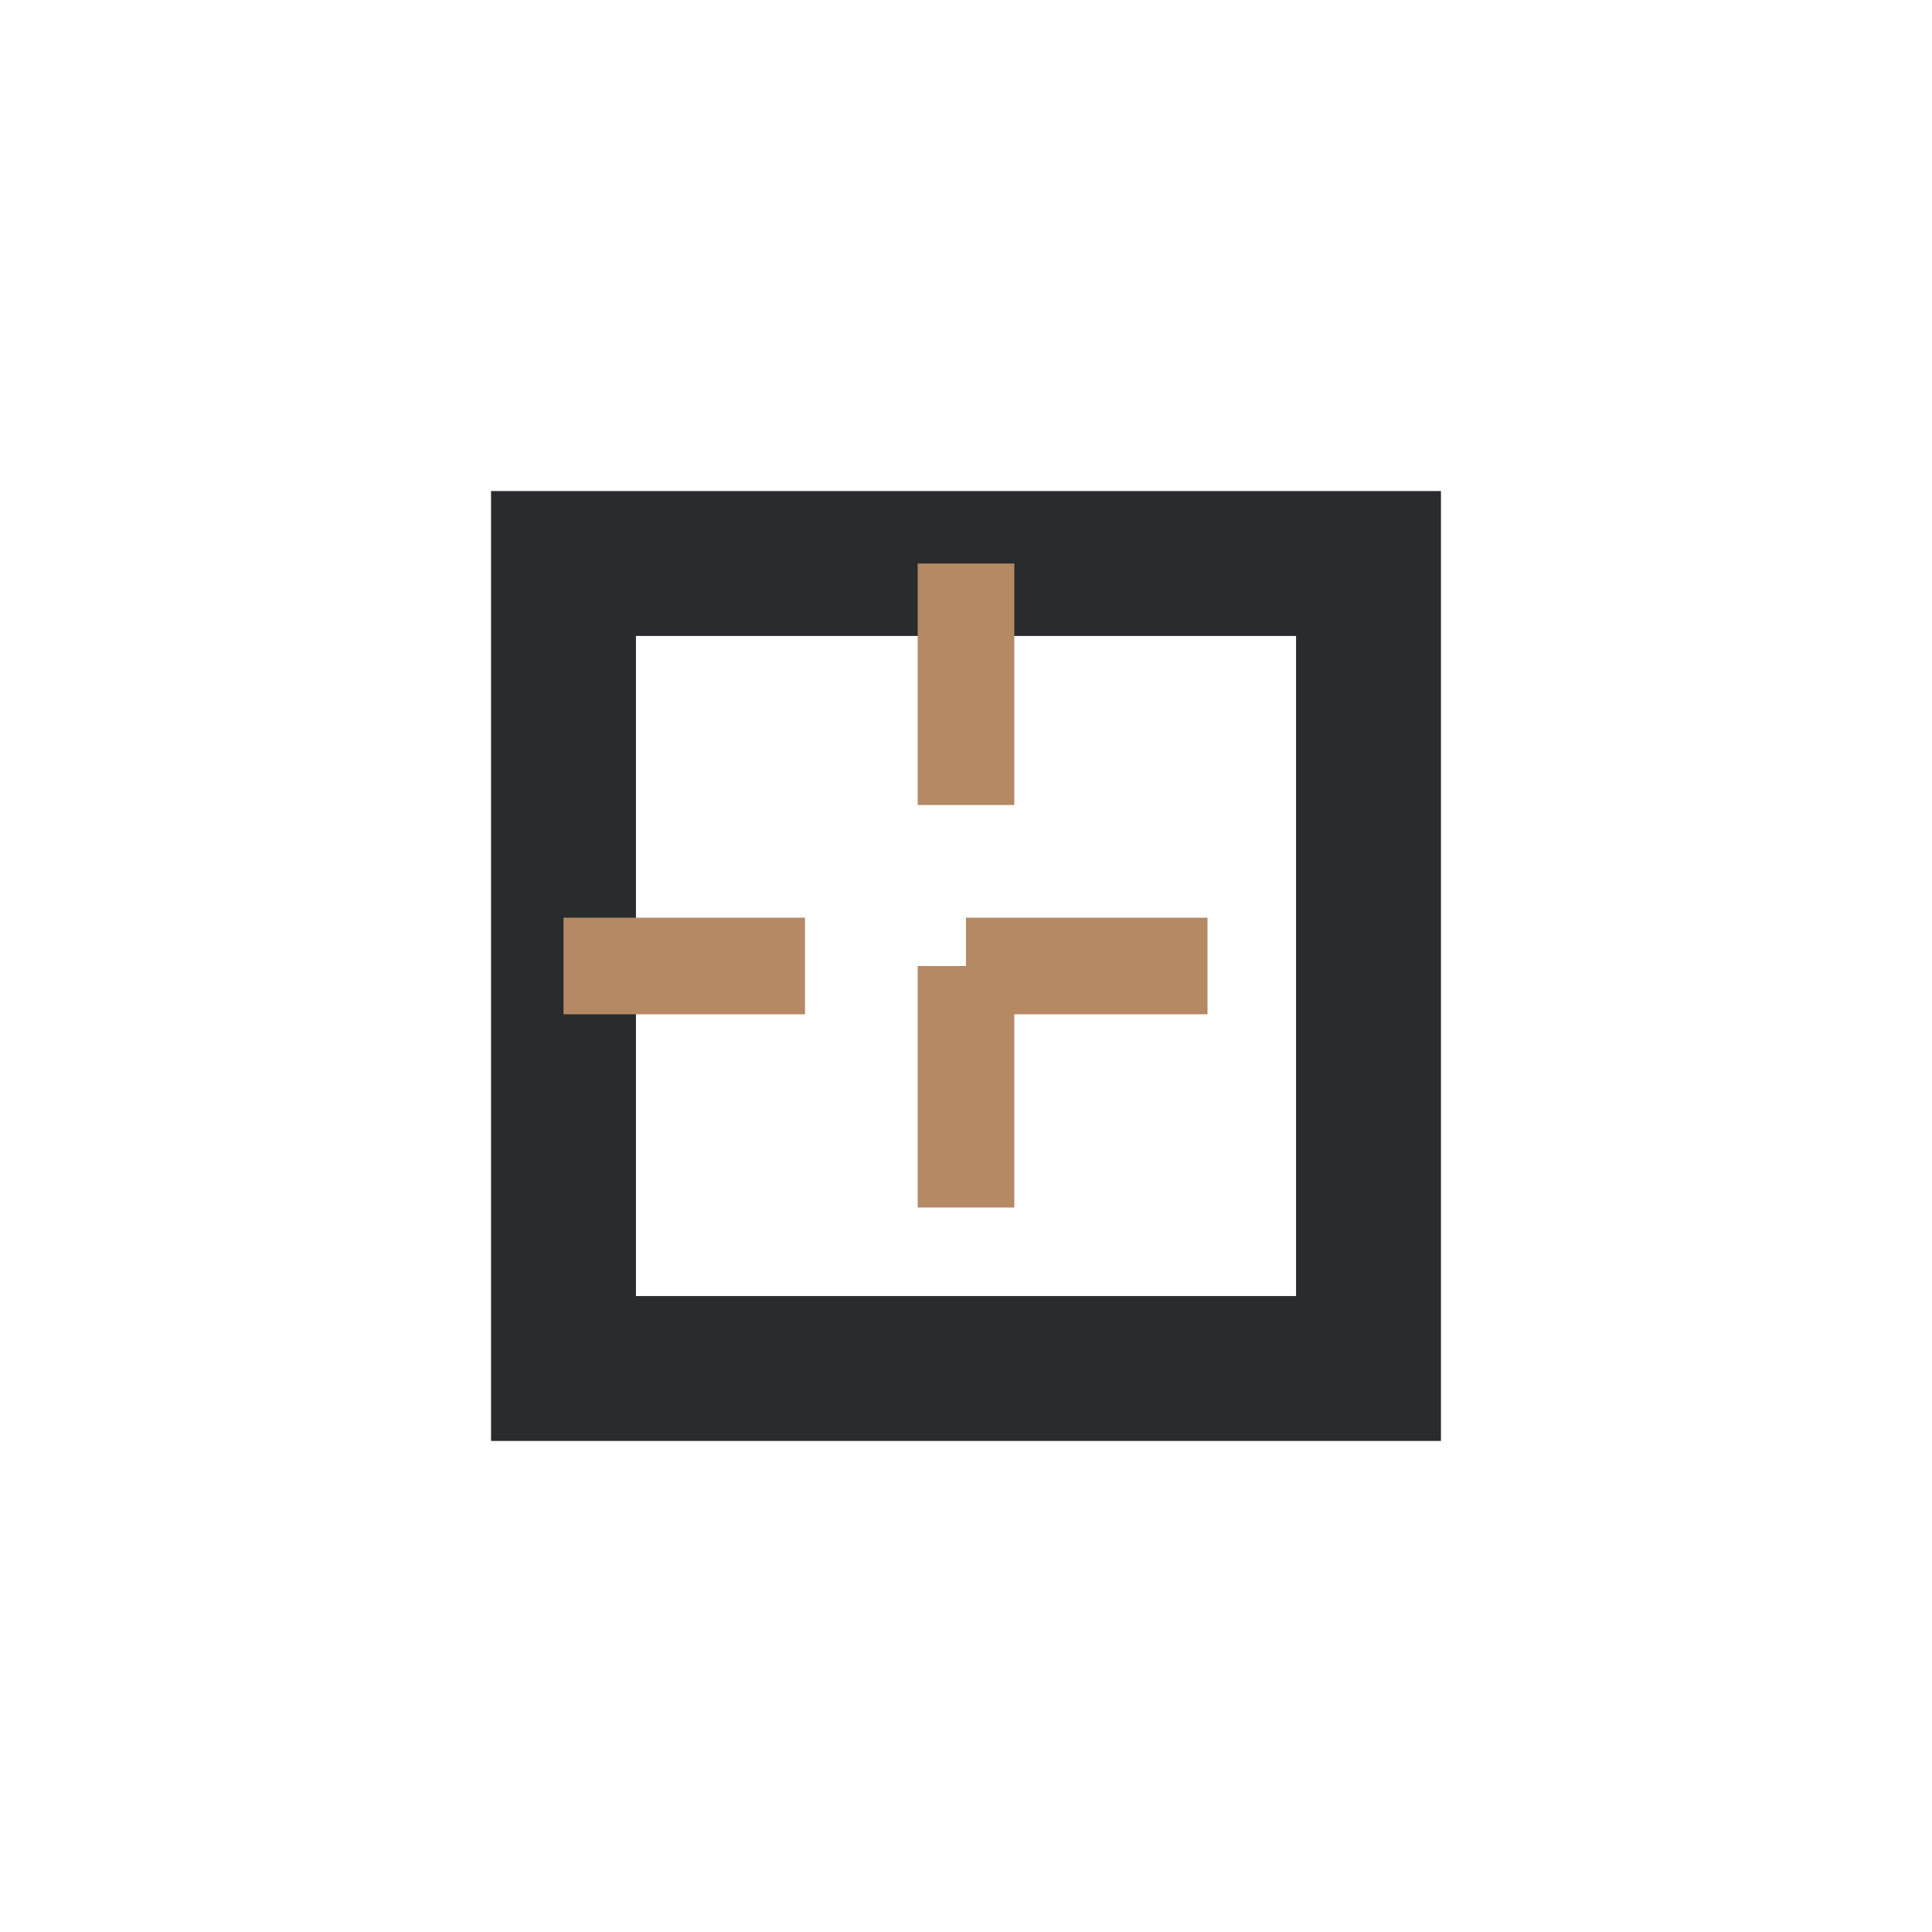
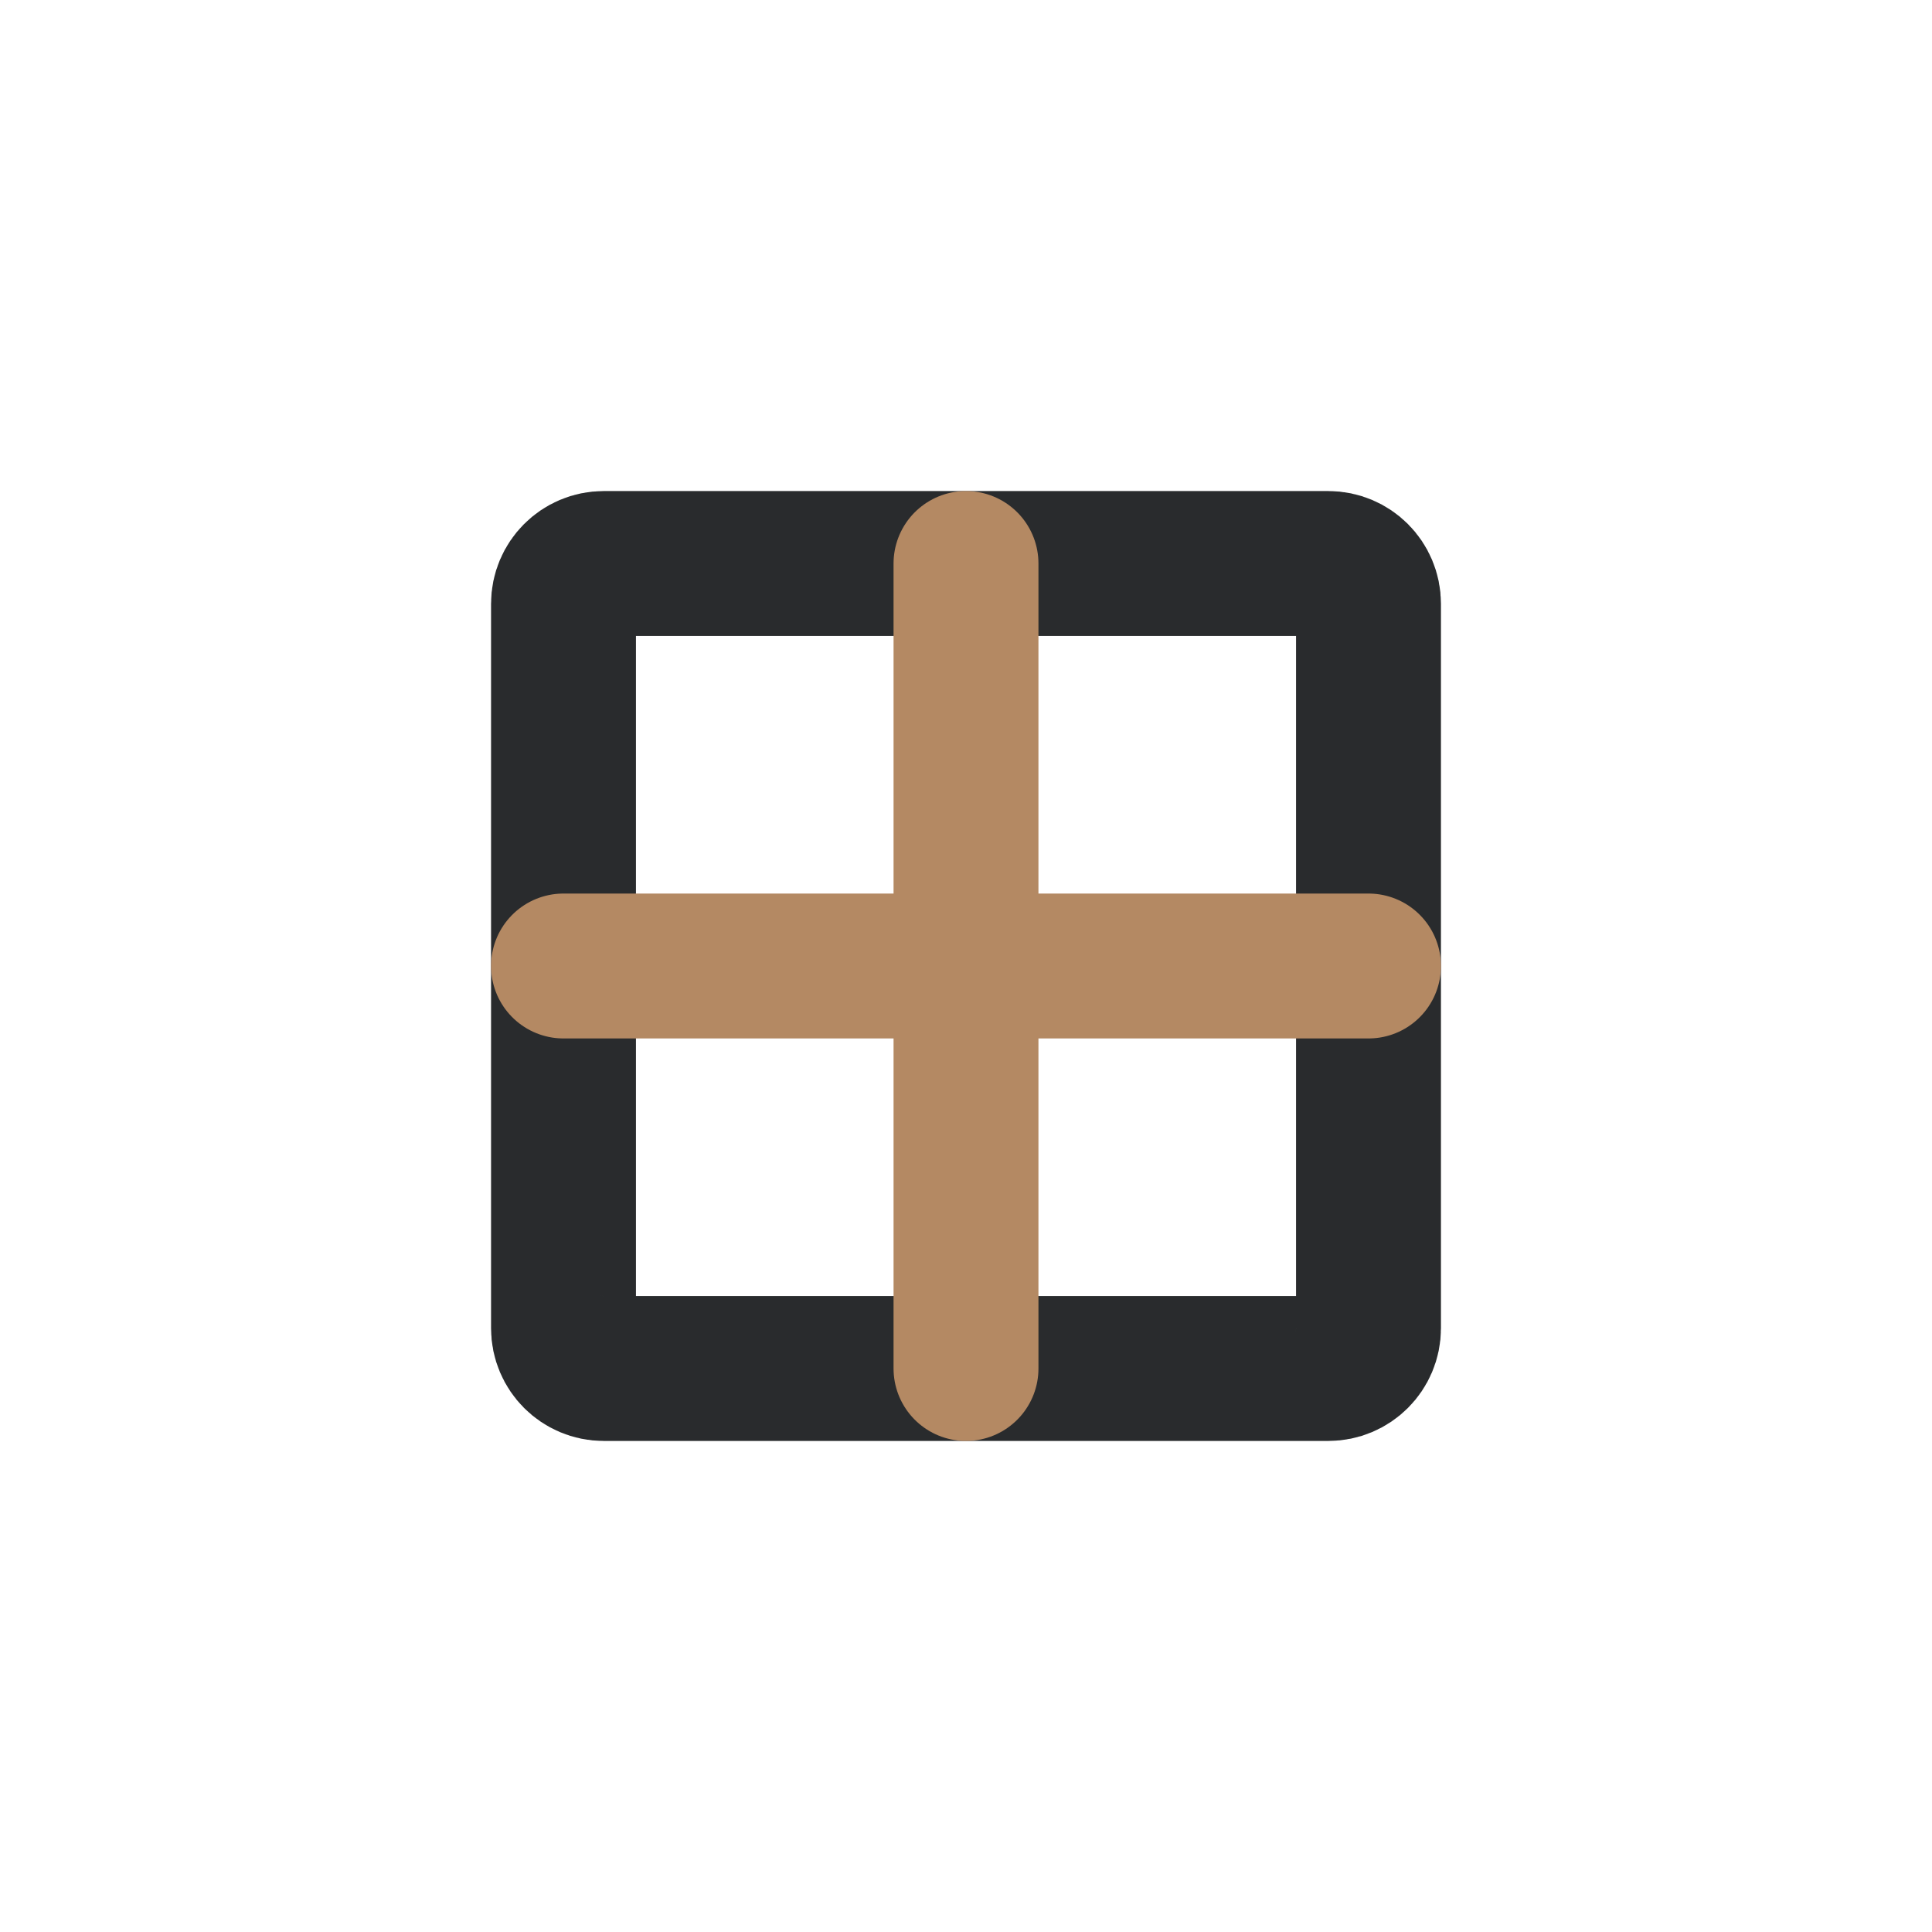
- <svg xmlns="http://www.w3.org/2000/svg" width="24" height="24" viewBox="0 0 24 24" fill="none" role="img">
-   <rect x="7" y="7" width="10" height="10" fill="none" stroke="#292B2D" stroke-width="1.8" />
-   <line x1="12" y1="7" x2="12" y2="17" stroke="#B48963" stroke-width="1.2" stroke-dasharray="3 2" />
-   <line x1="7" y1="12" x2="17" y2="12" stroke="#B48963" stroke-width="1.2" stroke-dasharray="3 2" />
+ <svg xmlns="http://www.w3.org/2000/svg" width="24" height="24" viewBox="0 0 24 24" fill="none" role="img" aria-labelledby="t">
+   <g stroke="#292B2D" stroke-width="1.8" stroke-linecap="round" stroke-linejoin="round">
+     <rect x="7" y="7" width="10" height="10" rx="0.5" />
+   </g>
+   <g stroke="#B48963" stroke-width="1.8" stroke-linecap="round" stroke-linejoin="round">
+     <path d="M7 12h10M12 7v10" />
+   </g>
</svg>
